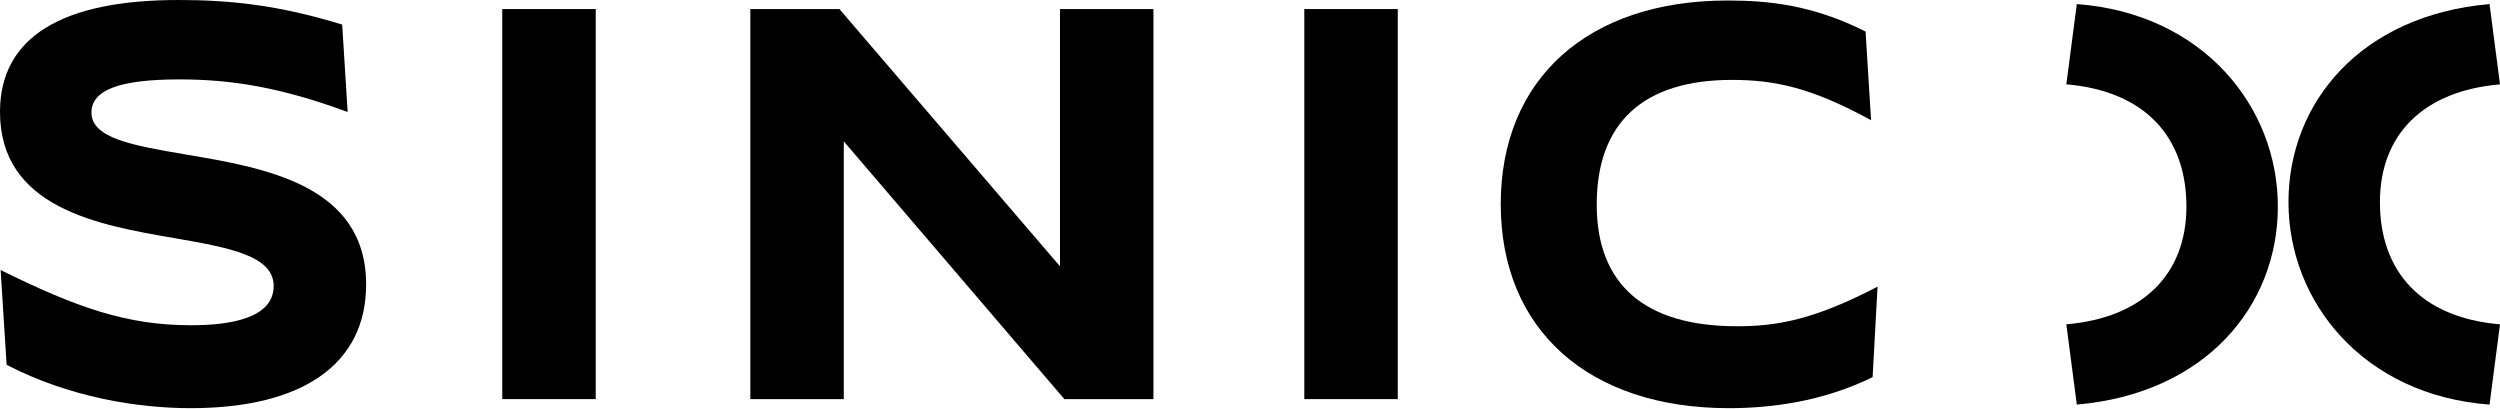
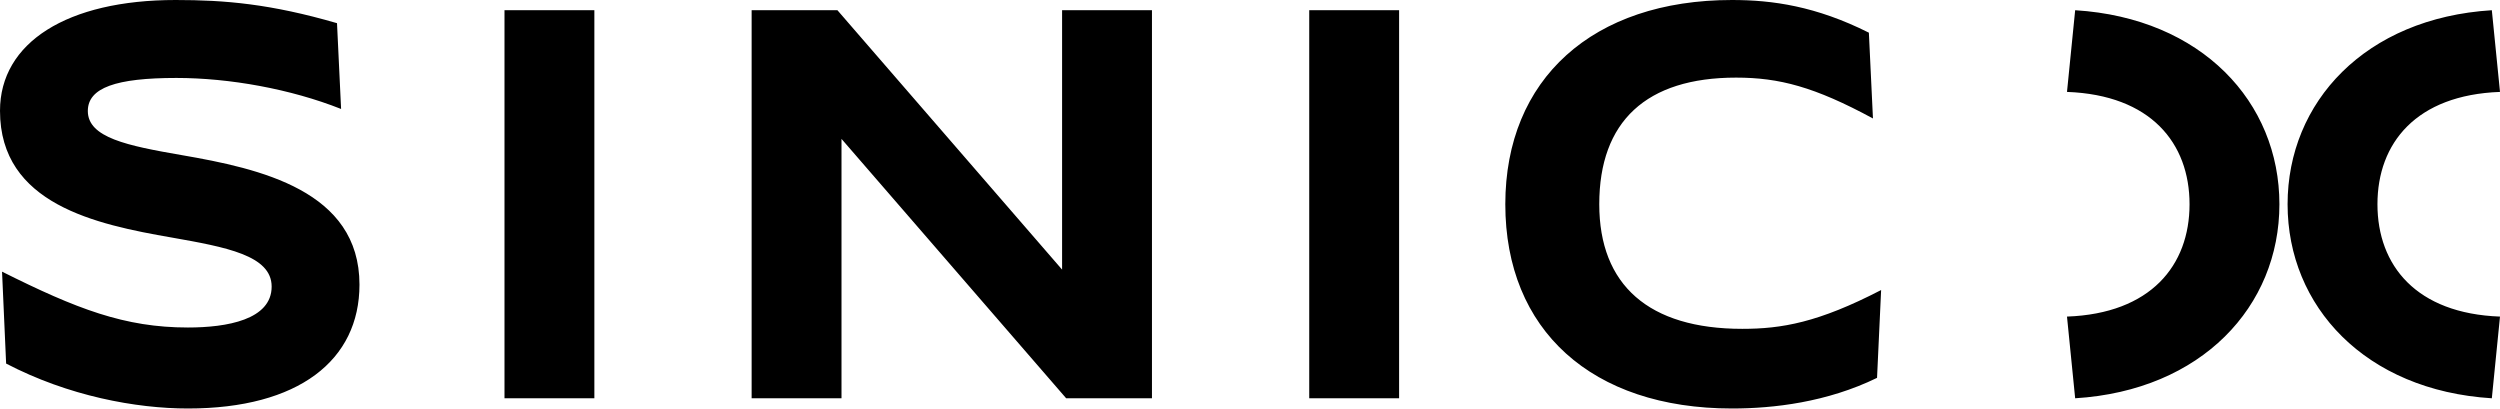
- <svg xmlns="http://www.w3.org/2000/svg" version="1.1" id="svg2" xml:space="preserve" width="653.333" height="106.667" viewBox="0 0 653.333 106.667">
-   <defs id="defs6">
+ <svg xmlns="http://www.w3.org/2000/svg" version="1.1" id="svg10" xml:space="preserve" width="816" height="133.333" viewBox="0 0 816 133.333">
+   <defs id="defs14">
+     <clipPath clipPathUnits="userSpaceOnUse" id="clipPath28">
+       <path d="M 0,1080 H 1920 V 0 H 0 Z" id="path26" />
+     </clipPath>
+     <clipPath clipPathUnits="userSpaceOnUse" id="clipPath128">
+       <path d="M 0,1080 H 1920 V 0 H 0 Z" id="path126" />
+     </clipPath>
    <clipPath clipPathUnits="userSpaceOnUse" id="clipPath18">
      <path d="M 0,1080 H 1920 V 0 H 0 Z" id="path16" />
    </clipPath>
  </defs>
-   <g id="g10" transform="matrix(1.333333,0,0,-1.333333,-953.4004,773.3333)">
-     <g id="g12">
-       <g id="g14" clip-path="url(#clipPath18)">
-         <g id="g20" transform="translate(1202.998,500.7007)">
-           <path d="m 0,0 2.052,15.728 c -15.588,1.329 -23.536,10.488 -23.536,23.946 0,13.366 8.66,21.838 23.536,23.087 L -0.001,78.5 C -25.109,76.328 -39.406,59.298 -39.406,39.674 -39.406,20.066 -24.669,1.821 0,0" style="fill:#000000;fill-opacity:1;fill-rule:nonzero;stroke:none" id="path22" />
-         </g>
-         <g id="g24" transform="translate(1122.104,500.7007)">
-           <path d="m 0,0 c 25.108,2.172 39.405,19.202 39.405,38.826 0,19.608 -14.737,37.853 -39.406,39.674 L -2.053,62.772 C 13.535,61.443 21.484,52.284 21.484,38.826 21.484,25.46 12.823,16.988 -2.053,15.739 Z" style="fill:#000000;fill-opacity:1;fill-rule:nonzero;stroke:none" id="path26" />
-         </g>
-         <g id="g28" transform="translate(1053.924,500)">
-           <path d="m 0,0 c 8.158,0 18.31,1.245 28.159,6.083 l 0.967,17.733 C 16.604,17.28 9.32,16.055 1.576,16.055 c -18.088,0 -27.493,8.181 -27.493,23.846 0,16.062 9.13,24.439 26.508,24.439 8.46,0 15.626,-1.539 27.265,-7.899 L 26.777,73.815 C 16.37,79.069 7.64,79.901 -0.296,79.901 -27.637,79.901 -44.728,64.528 -44.728,40 -44.728,15.372 -27.537,0 0,0" style="fill:#000000;fill-opacity:1;fill-rule:nonzero;stroke:none" id="path30" />
-         </g>
-         <path d="m 970.694,501.773 h 18.319 v 76.453 h -18.319 z" style="fill:#000000;fill-opacity:1;fill-rule:nonzero;stroke:none" id="path32" />
-         <g id="g34" transform="translate(862.1137,501.7735)">
-           <path d="M 0,0 H 18.319 V 50.518 L 61.551,0 H 79.013 V 76.453 H 60.694 V 26.031 L 17.461,76.453 H 0 Z" style="fill:#000000;fill-opacity:1;fill-rule:nonzero;stroke:none" id="path36" />
-         </g>
-         <path d="m 813.494,501.773 h 18.319 v 76.453 h -18.319 z" style="fill:#000000;fill-opacity:1;fill-rule:nonzero;stroke:none" id="path38" />
-         <g id="g40" transform="translate(752.4277,500)">
-           <path d="m 0,0 c 22.064,0 34.383,8.73 34.383,24.235 0,19.584 -19.983,22.885 -35.473,25.508 -10.204,1.728 -18.362,3.157 -18.362,8.189 0,4.394 5.385,6.506 17.246,6.506 10.16,0 19.809,-1.538 32.967,-6.388 l -1.07,17.128 C 17.084,79.073 7.437,80 -2.403,80 -25.322,80 -37.276,72.676 -37.377,58.232 -37.478,39.239 -18.099,35.879 -3.089,33.311 c 10.695,-1.864 19.35,-3.437 19.35,-9.371 0,-6.301 -8.481,-7.688 -16.162,-7.688 -12.577,0 -22.349,3.405 -37.353,10.823 l 1.175,-18.58 C -23.703,2.098 -10.344,0 0,0" style="fill:#000000;fill-opacity:1;fill-rule:nonzero;stroke:none" id="path42" />
+   <g id="g18" transform="matrix(1.333333,0,0,-1.333333,-872,786.6667)">
+     <g id="g122">
+       <g id="g124" clip-path="url(#clipPath128)">
+         <g id="g130" transform="translate(1236,540)">
+           <path d="m 0,0 c 0,14.984 9.494,26.752 30,27.5 l -2,20 C -3,45.572 -22,25 -22,0 c 0,-25 19,-45.572 50,-47.5 l 2,20 C 9.494,-26.752 0,-14.984 0,0 m -74,47.5 -2,-20 c 20.506,-0.748 30,-12.516 30,-27.5 0,-14.984 -9.494,-26.752 -30,-27.5 l 2,-20 c 31,1.928 50,22.5 50,47.5 0,25 -19,45.572 -50,47.5 M -158,-50 c 10.163,0 23.222,1.516 35.5,7.5 l 1,21.5 c -15.419,-7.98 -24.349,-9.5 -34,-9.5 -22.885,0 -35,10.715 -35,30.5 0,20.281 11.498,31 33.5,31 10.539,0 19.19,-2.25 33.5,-10 l -1,21 c -12.951,6.497 -23.605,8 -33.5,8 -34.125,0 -55.5,-19.341 -55.5,-50 0,-30.784 21.128,-50 55.5,-50 m -103.5,2.5 h 22 v 95 h -22 z M -536,-50 c 27.127,0 42,11.809 42,30.326 0,23.018 -24.358,28.393 -43.5,31.7 -13.347,2.306 -23,4.28 -23,10.8 0,5.697 6.895,8.092 21.673,8.092 13.023,0 27.965,-2.697 40.327,-7.592 l -1,21 C -515.737,49.045 -526.907,50 -539,50 c -26.578,0 -43,-10.415 -43,-27.122 0,-22.856 23.488,-27.807 42.038,-31.027 13.246,-2.343 24.462,-4.36 24.462,-12.006 0,-8.118 -10.957,-10.019 -20.5,-10.019 -15.487,0 -27.243,4.543 -45.5,13.674 l 1,-22.5 c 15.24,-7.948 31.788,-11 44.5,-11 m 77.5,2.5 h 22 v 95 h -22 z m 60.5,95 h 21 l 55,-63.5 v 63.5 h 22 v -95 h -21 L -376,16 v -63.5 h -22 z" style="fill:#000000;fill-opacity:1;fill-rule:nonzero;stroke:none" id="path132" />
        </g>
      </g>
    </g>
  </g>
</svg>
